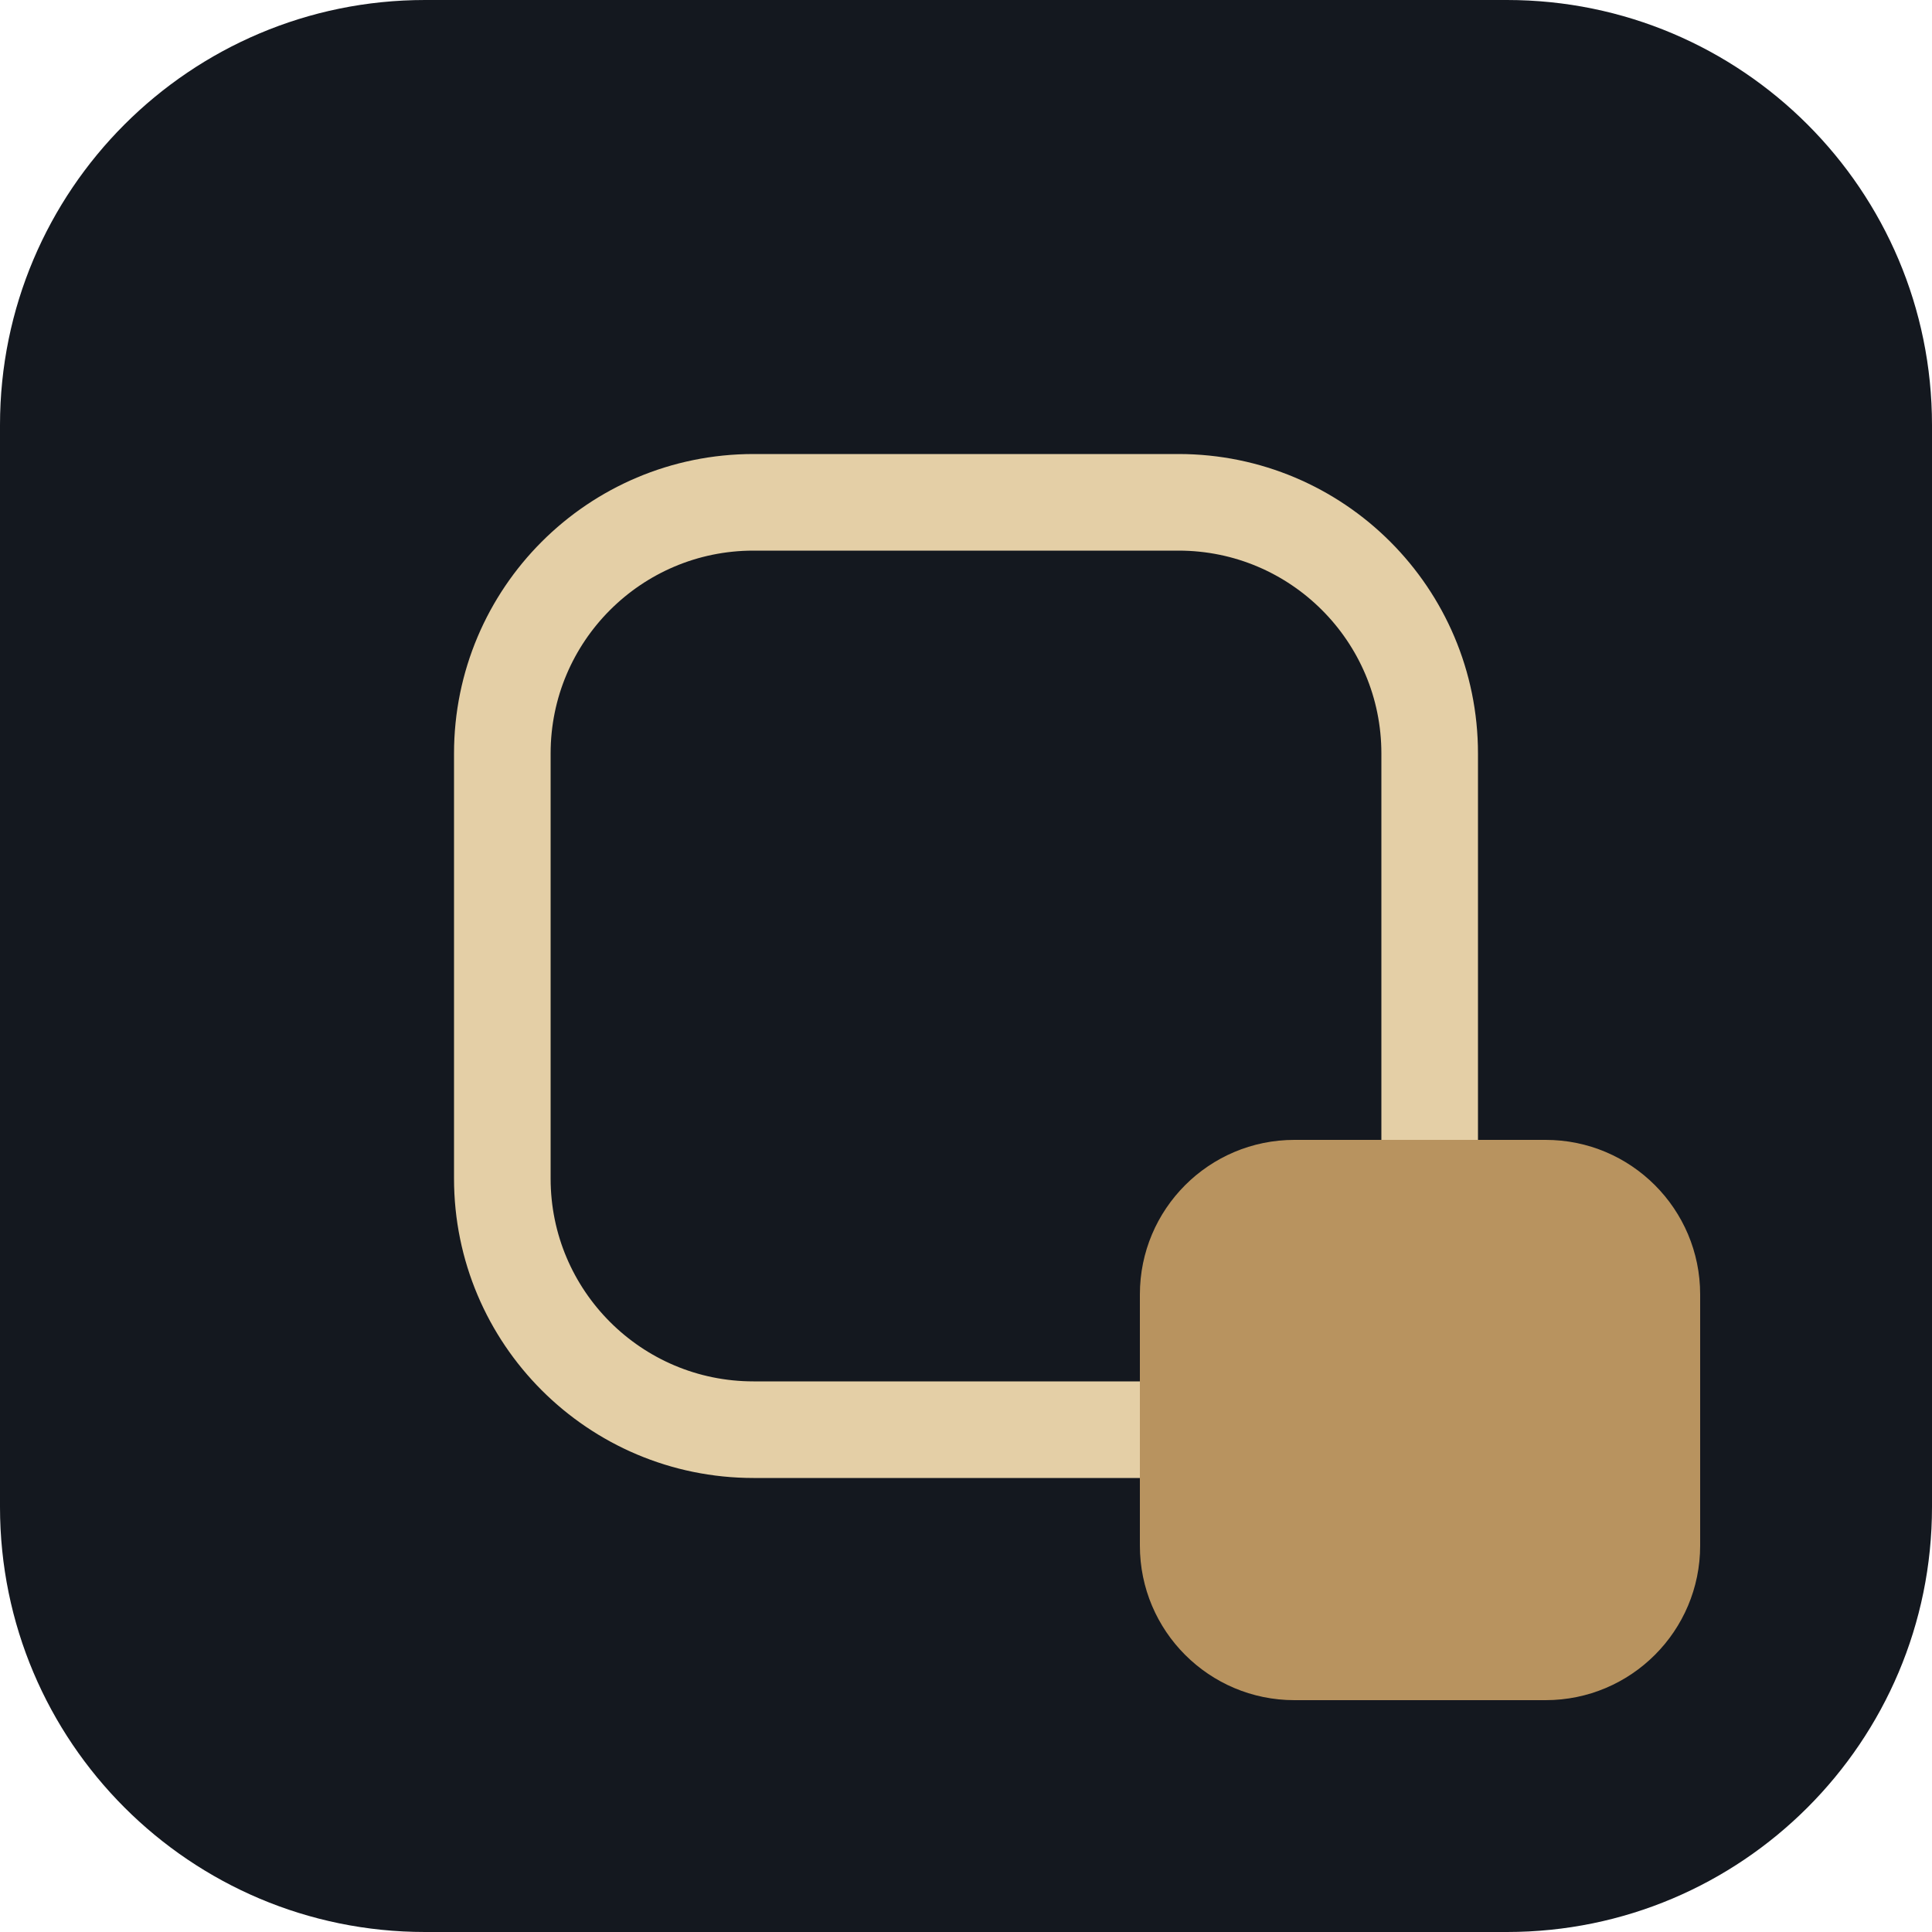
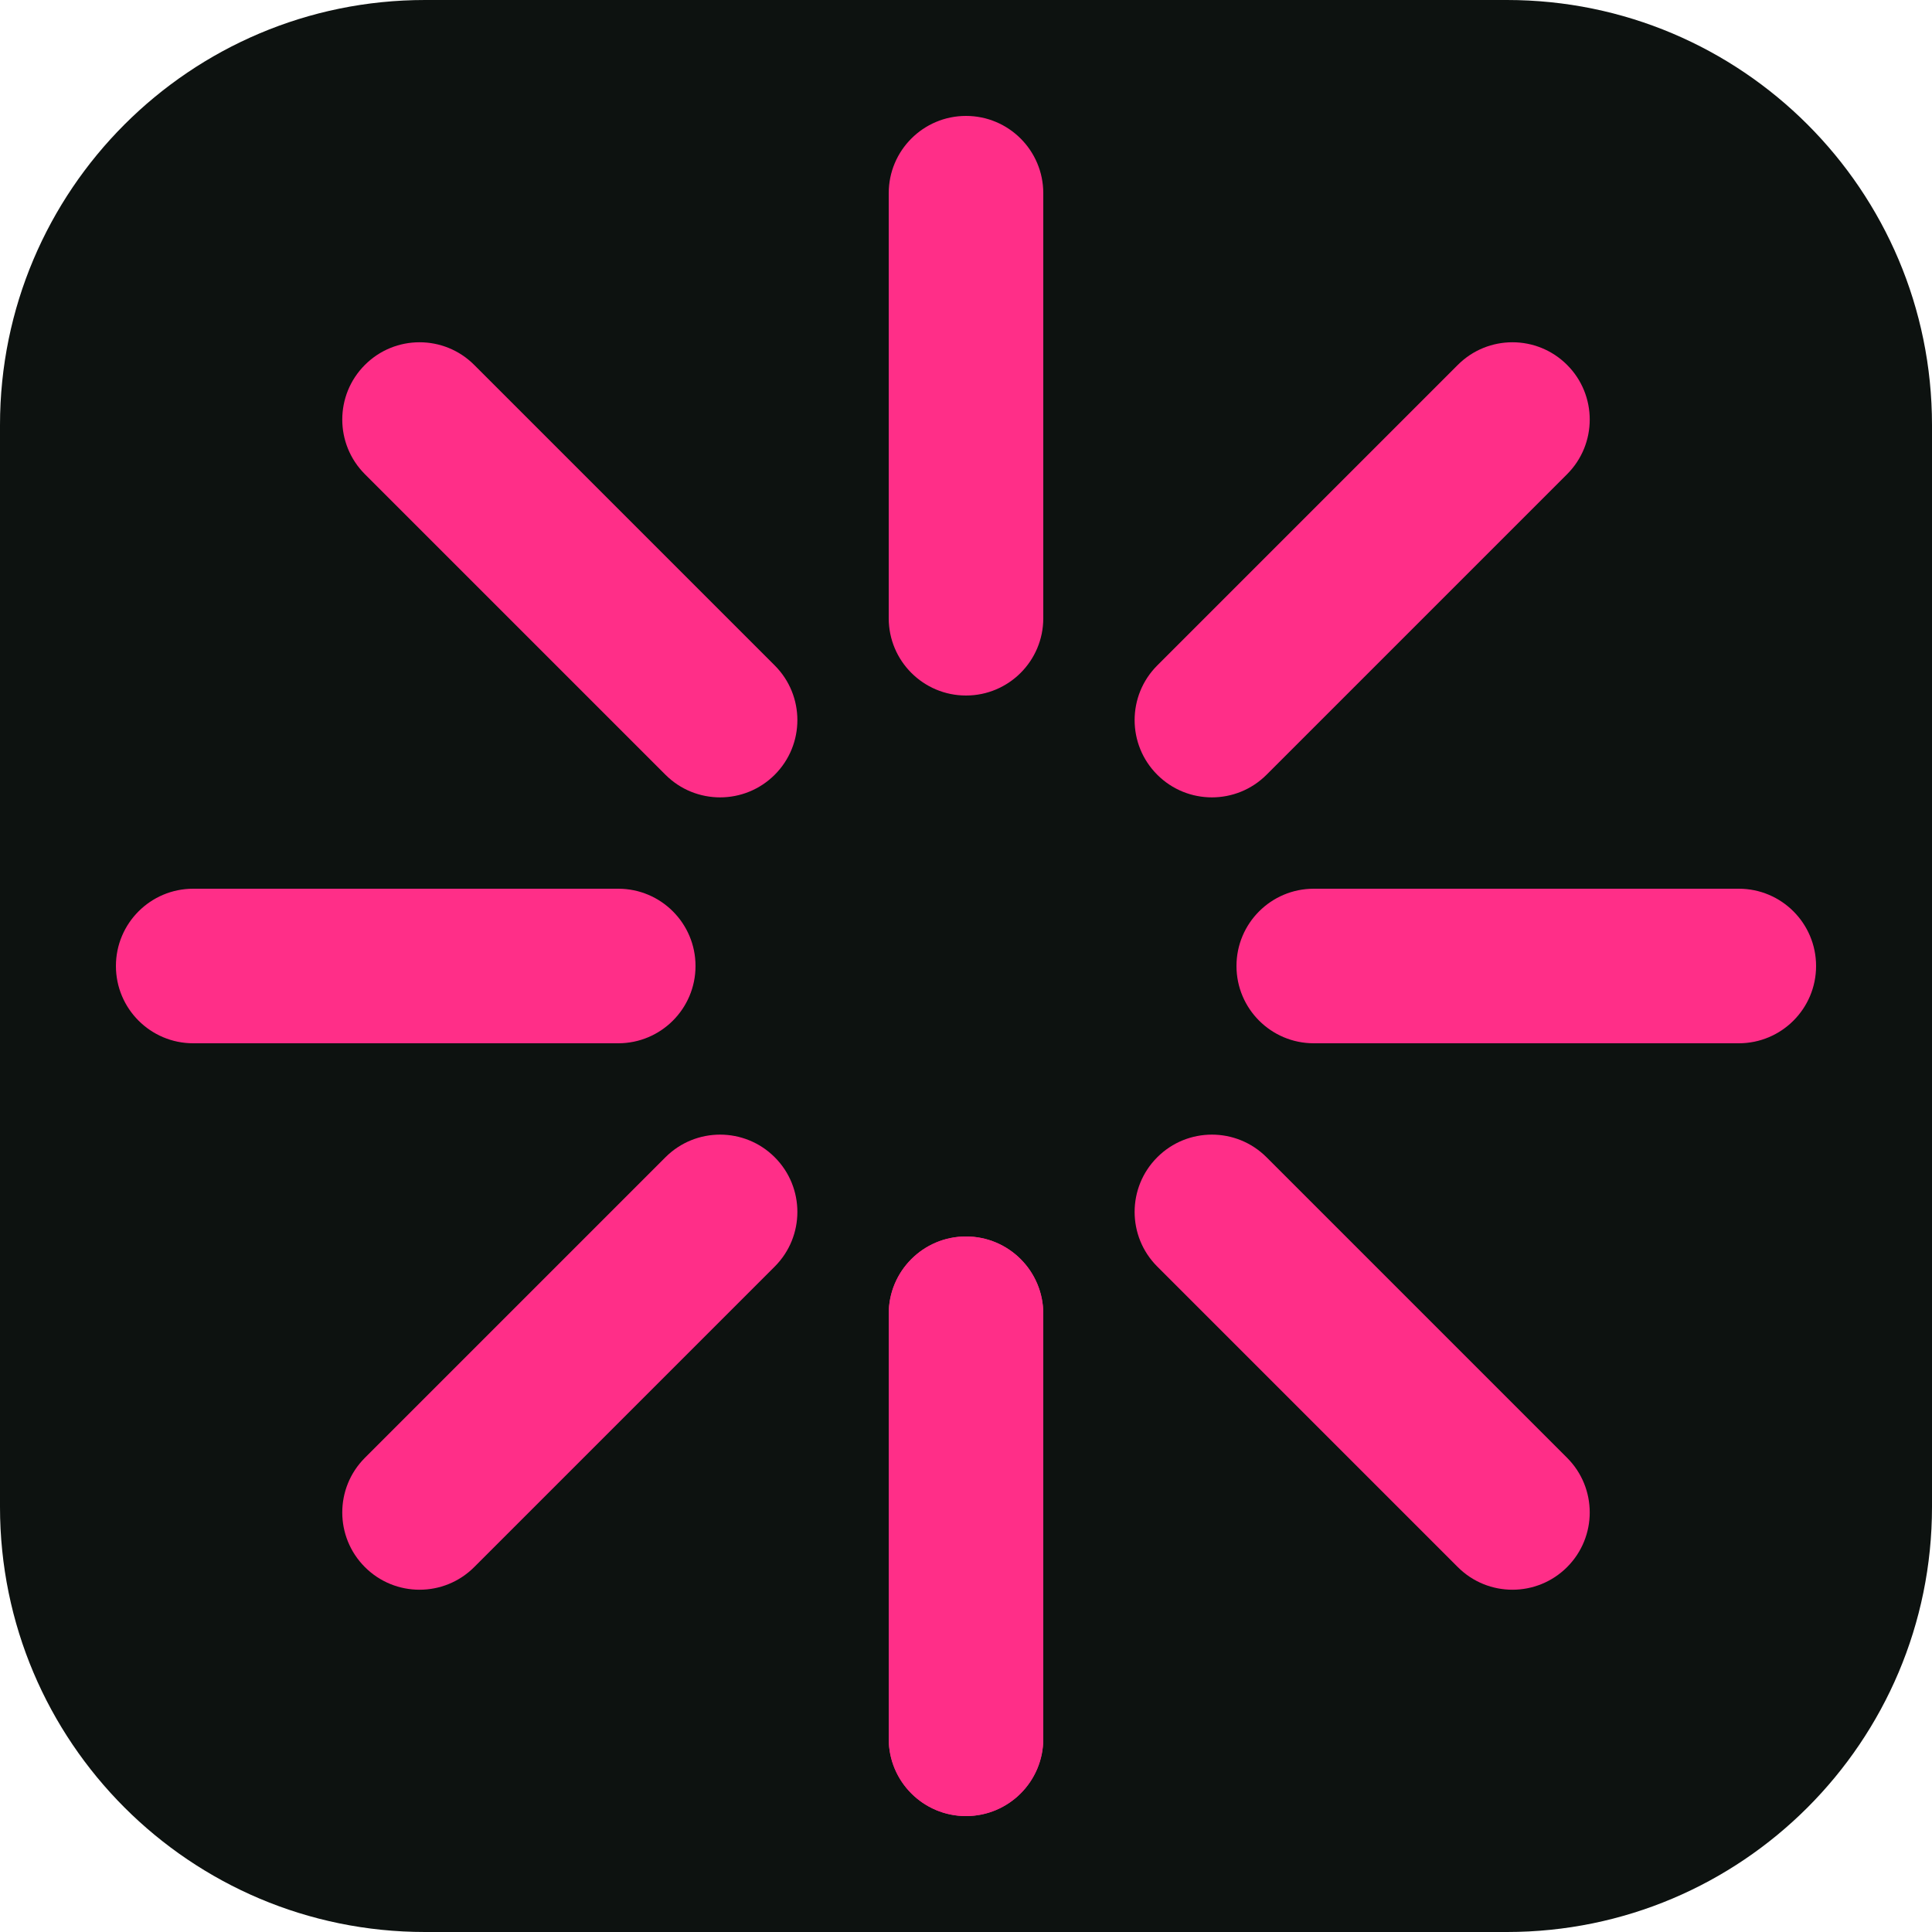
- <svg xmlns="http://www.w3.org/2000/svg" viewBox="0 0 200 200">
-   <rect x="0" y="0" width="200" height="200" rx="44" fill="#14181F" />
-   <rect x="52" y="52" width="96" height="96" rx="26" fill="none" stroke="#E4CFA6" stroke-width="10" />
-   <rect x="118" y="118" width="58" height="58" rx="16" fill="#B8935F" />
+ <svg xmlns="http://www.w3.org/2000/svg" viewBox="0 0 100 100">
+   <rect width="100" height="100" rx="22" fill="#0D1210" />
+   <g fill="#FF2E88">
+     <rect x="46" y="6" width="8" height="30" rx="4" />
+     <rect x="46" y="64" width="8" height="30" rx="4" />
+     <rect x="46" y="6" width="8" height="30" rx="4" transform="rotate(45 50 50)" />
+     <rect x="46" y="6" width="8" height="30" rx="4" transform="rotate(90 50 50)" />
+     <rect x="46" y="6" width="8" height="30" rx="4" transform="rotate(135 50 50)" />
+     <rect x="46" y="6" width="8" height="30" rx="4" transform="rotate(180 50 50)" />
+     <rect x="46" y="6" width="8" height="30" rx="4" transform="rotate(225 50 50)" />
+     <rect x="46" y="6" width="8" height="30" rx="4" transform="rotate(270 50 50)" />
+     <rect x="46" y="6" width="8" height="30" rx="4" transform="rotate(315 50 50)" />
+   </g>
</svg>
